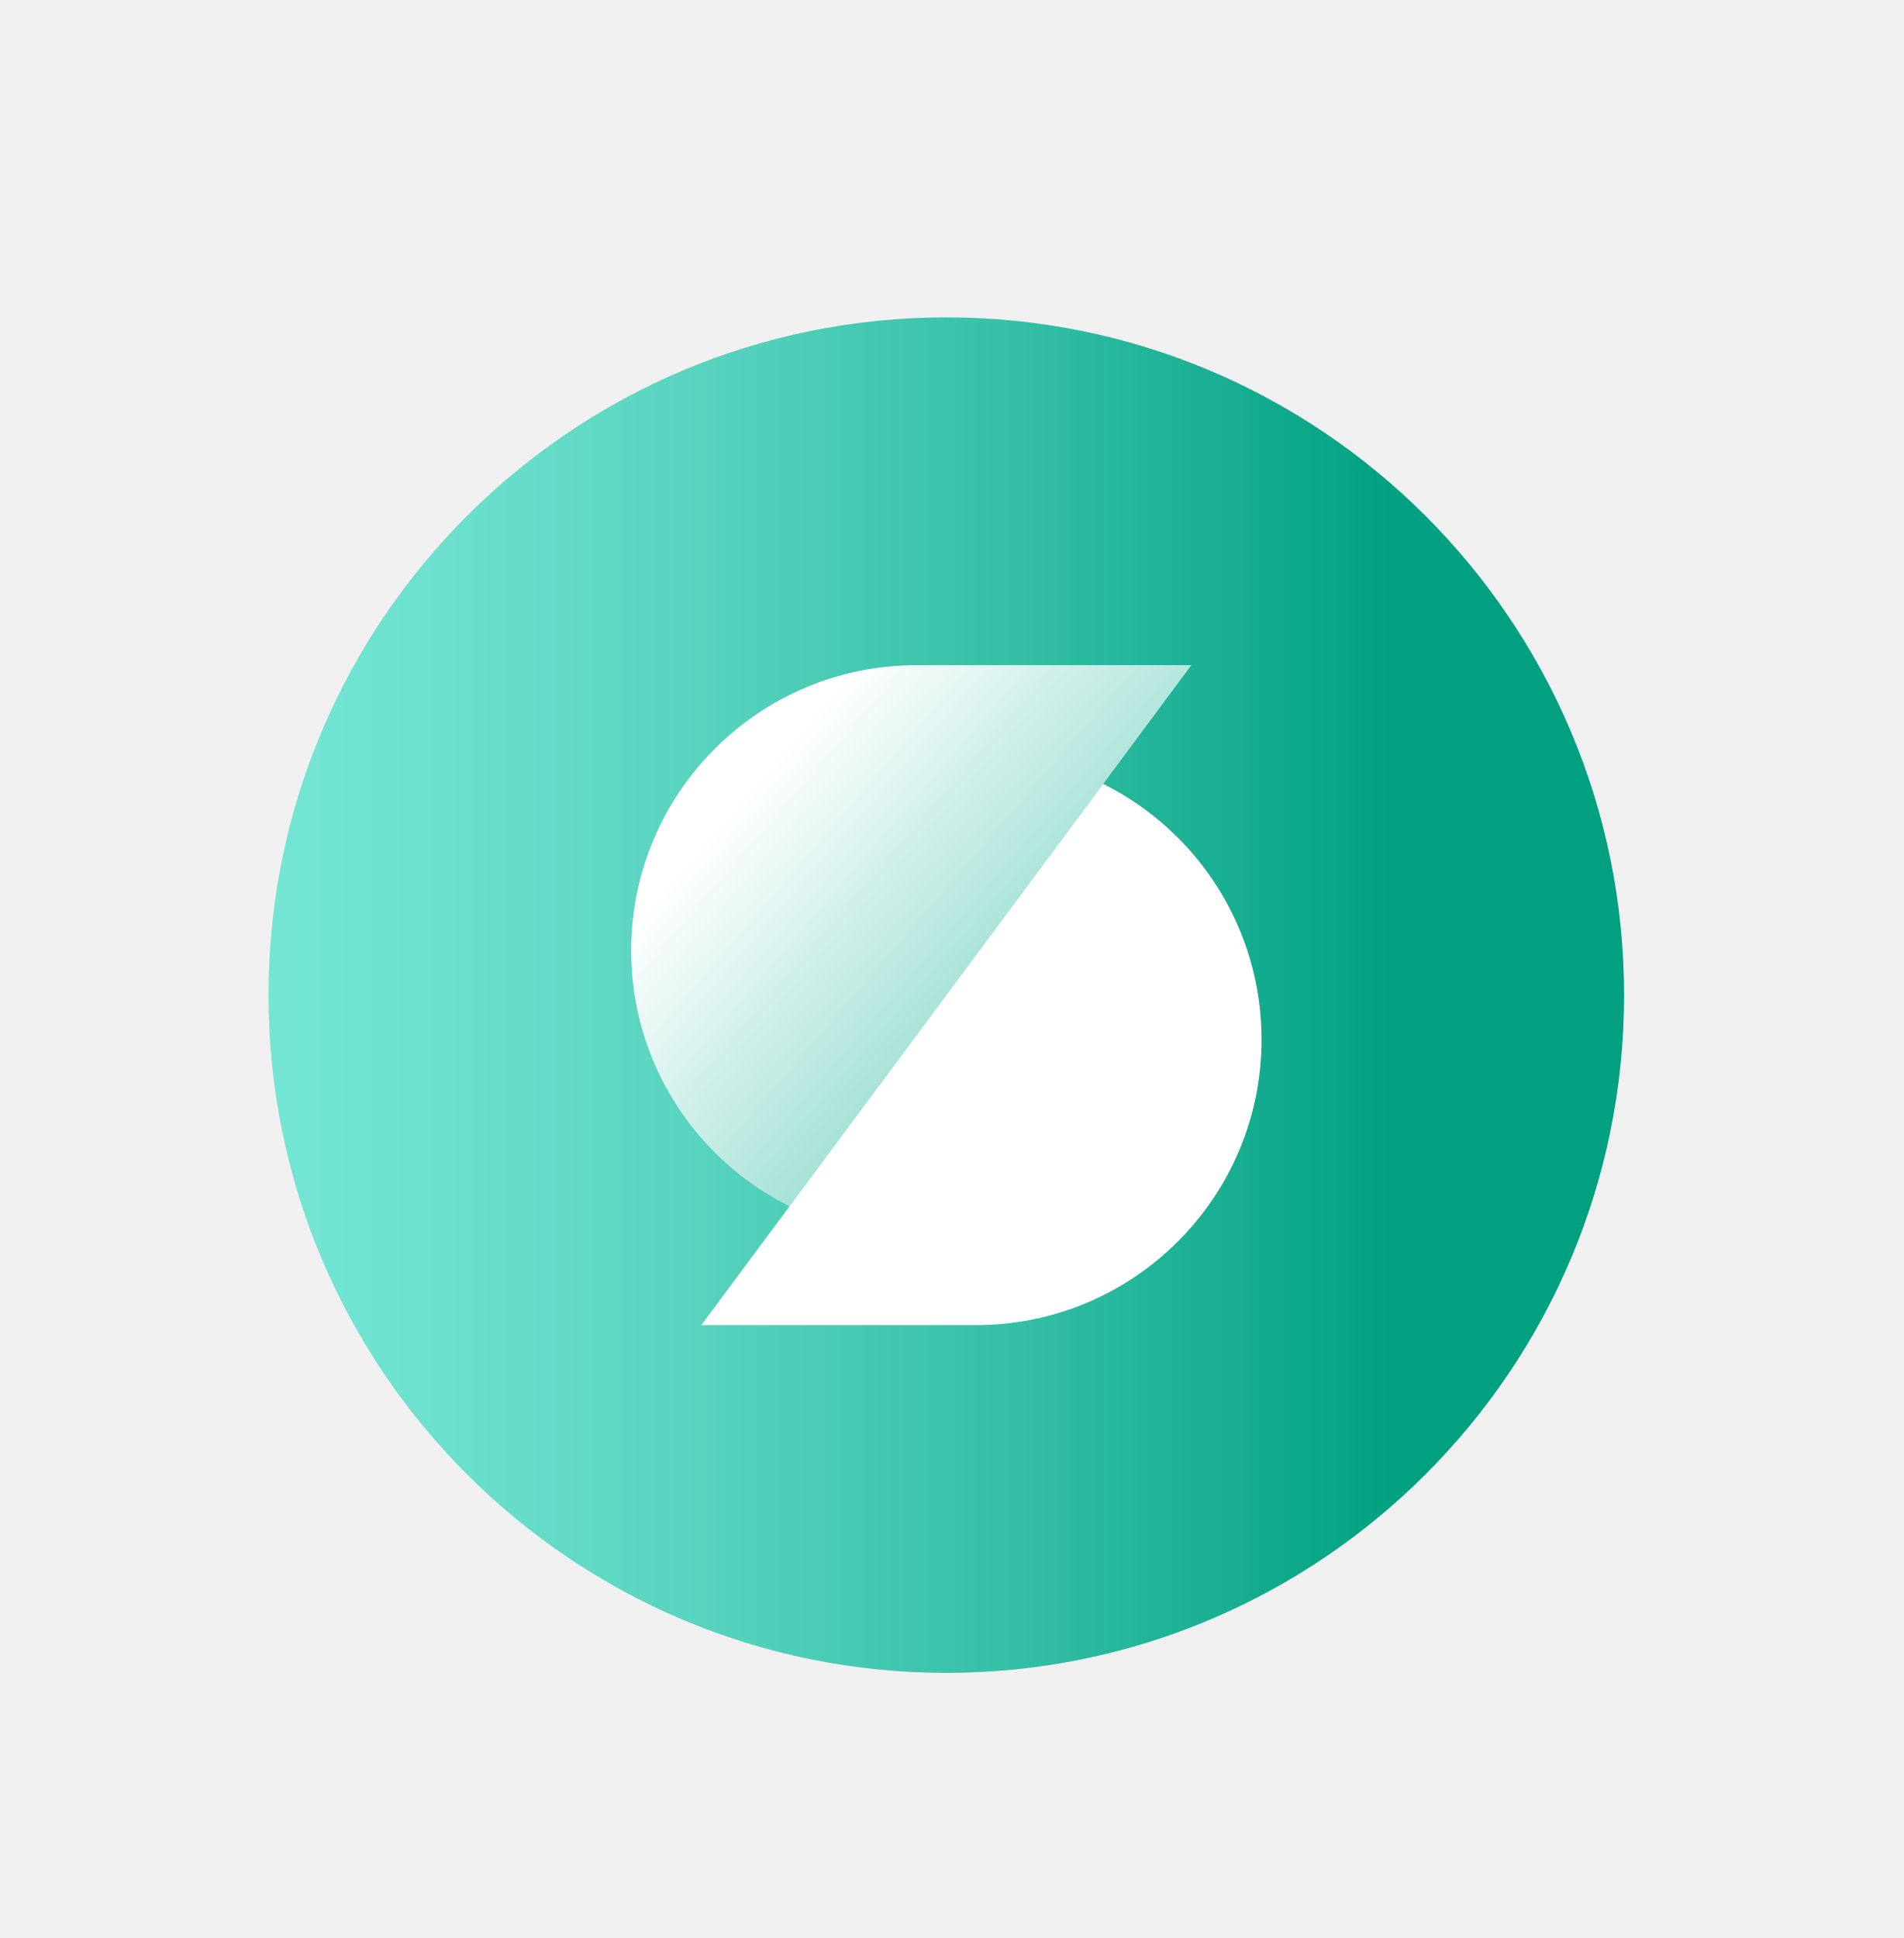
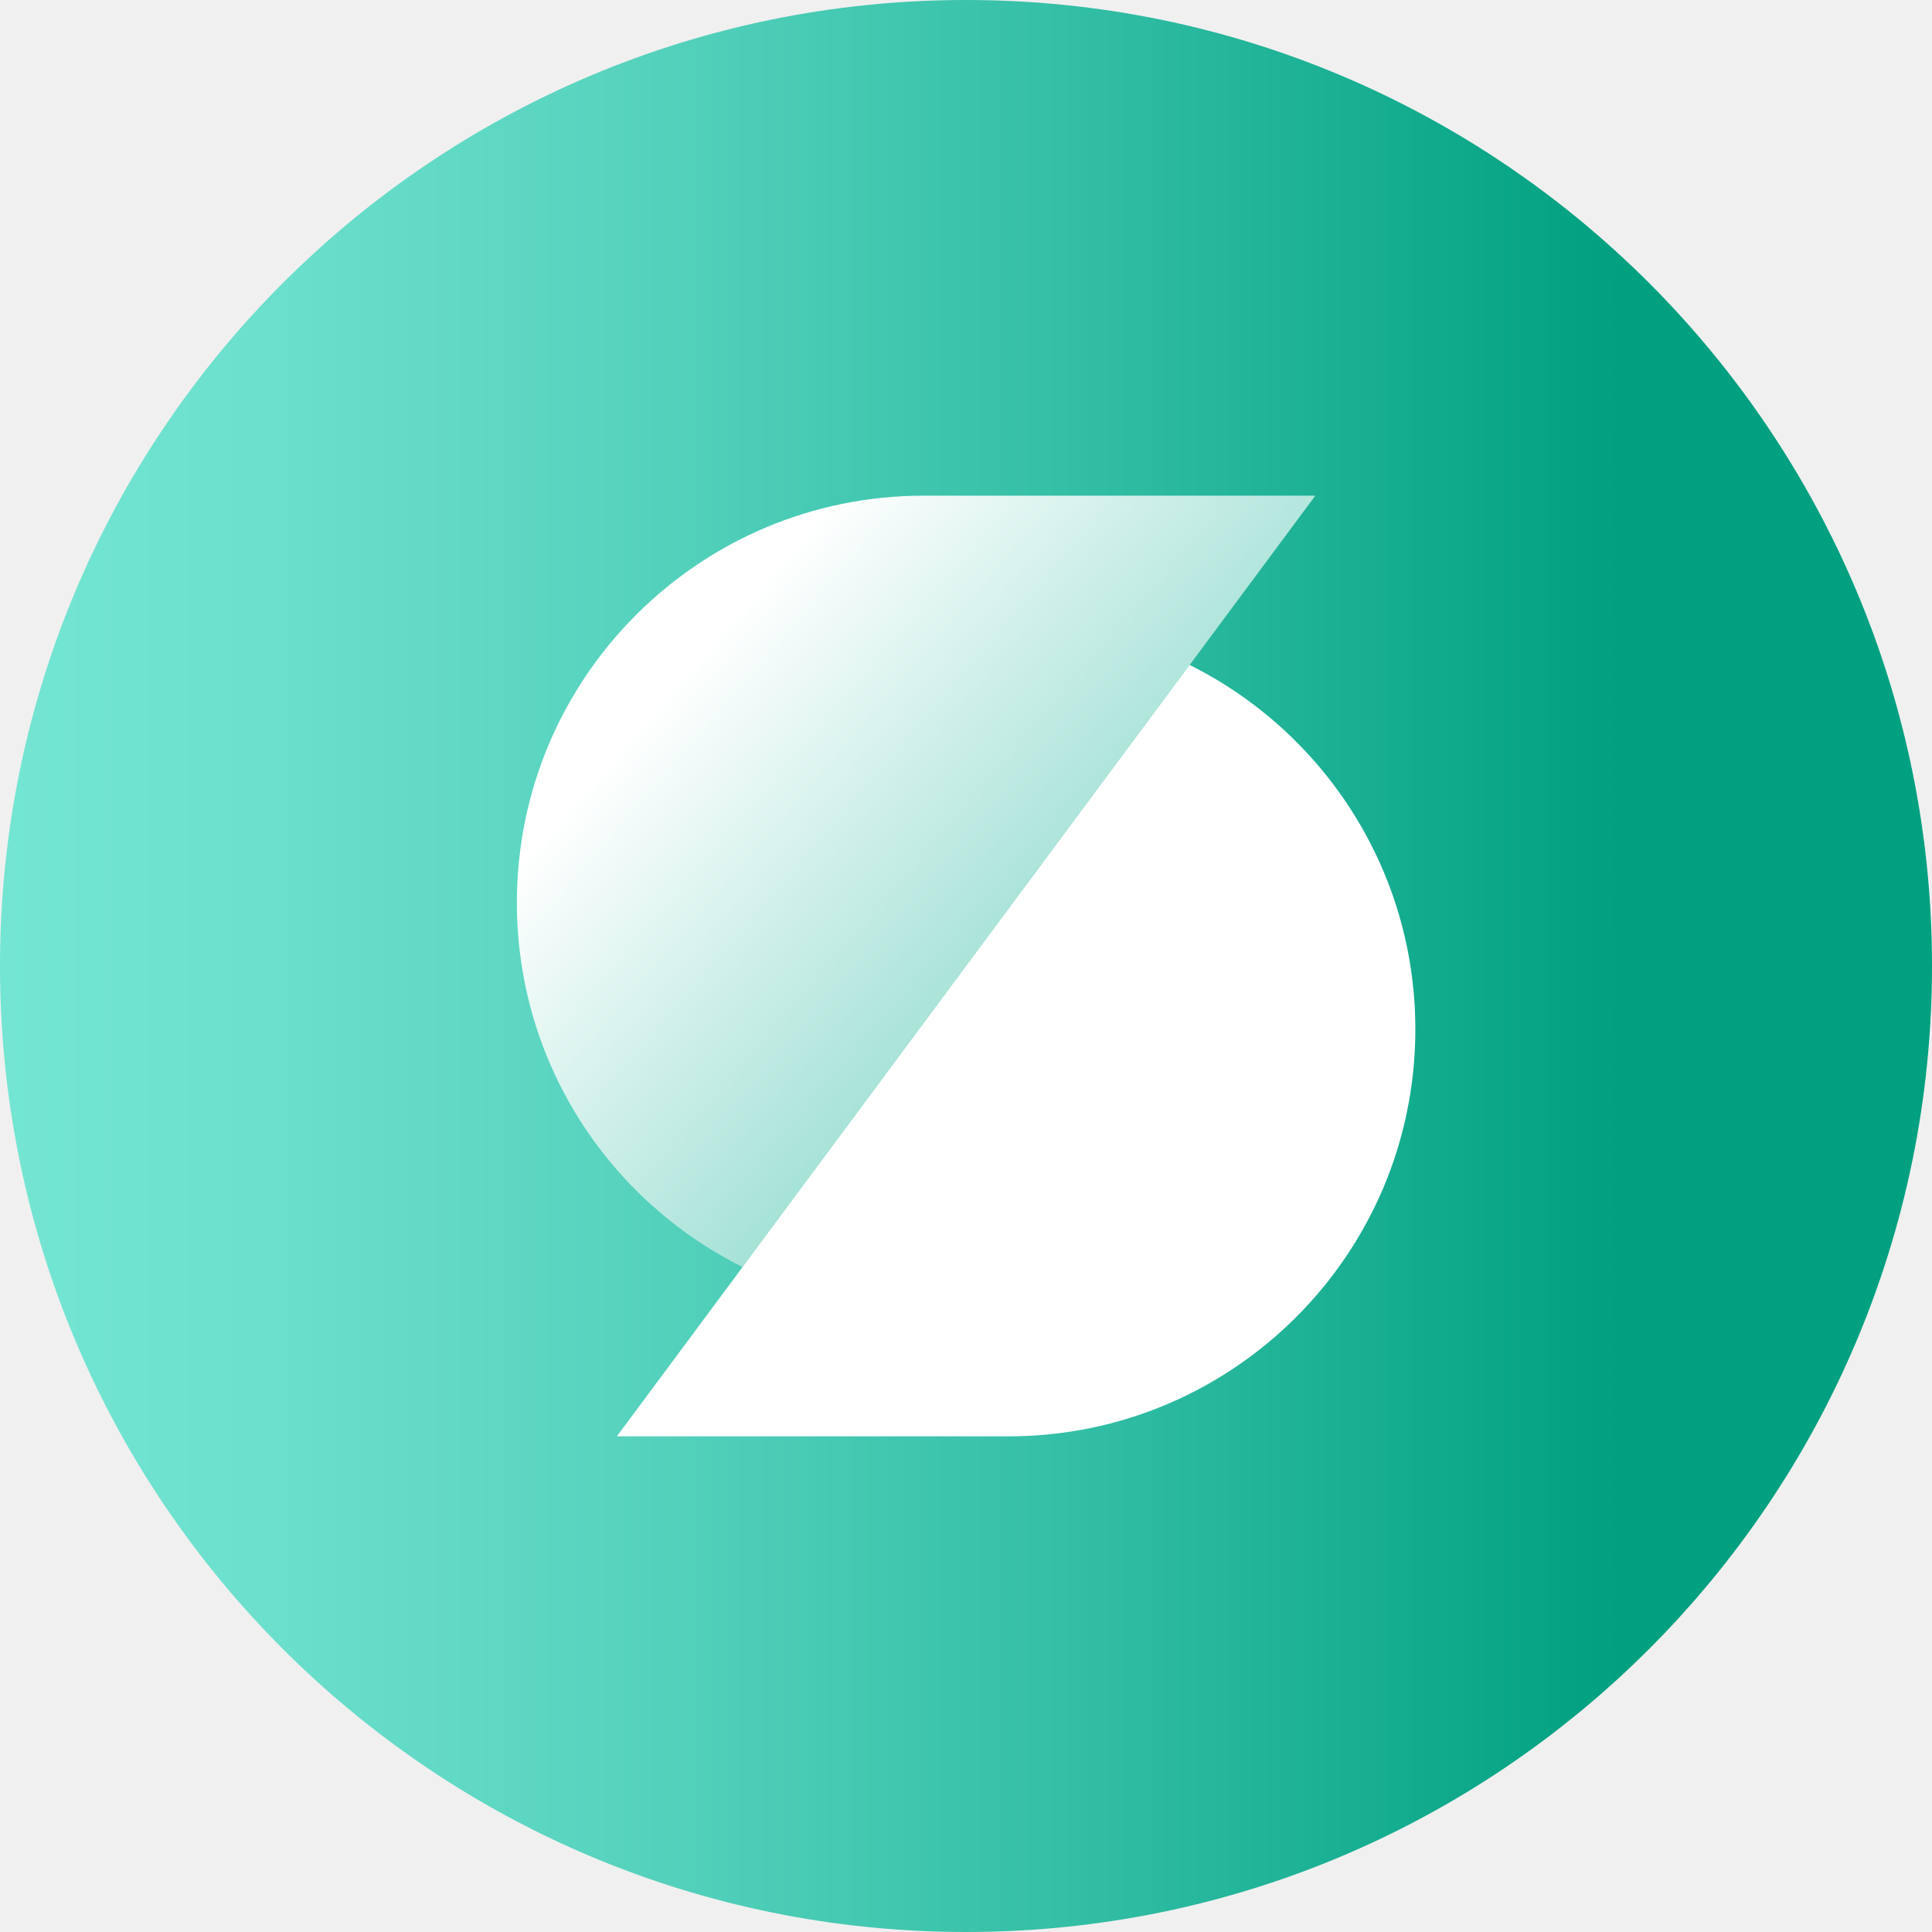
- <svg xmlns="http://www.w3.org/2000/svg" id="Layer_1" viewBox="0 0 125.36 127.62">
+ <svg xmlns="http://www.w3.org/2000/svg" id="Layer_1" version="1.1" viewBox="0 0 89.26 89.26">
  <defs>
-     <style>.cls-1{fill:url(#linear-gradient);}.cls-2{fill:#fff;}.cls-3{fill:url(#linear-gradient-2);}</style>
-     <linearGradient id="linear-gradient" x1="2.68" y1="74.19" x2="91.95" y2="74.19" gradientTransform="translate(15 -8.66)" gradientUnits="userSpaceOnUse">
+     <style>
+       .st0 {
+         fill: url(#linear-gradient1);
+       }
+ 
+       .st1 {
+         fill: url(#linear-gradient);
+       }
+ 
+       .st2 {
+         fill: #fff;
+       }
+     </style>
+     <linearGradient id="linear-gradient" x1="-15" y1="35.81" x2="74.26" y2="35.81" gradientTransform="translate(15 80.44) scale(1 -1)" gradientUnits="userSpaceOnUse">
      <stop offset="0" stop-color="#74e5d3" />
      <stop offset=".13" stop-color="#6ce0cd" />
      <stop offset=".32" stop-color="#57d3be" />
      <stop offset=".55" stop-color="#34bfa6" />
      <stop offset=".81" stop-color="#05a384" />
      <stop offset=".84" stop-color="#00a081" />
    </linearGradient>
-     <linearGradient id="linear-gradient-2" x1="45.11" y1="44.69" x2="91.04" y2="84.23" gradientUnits="userSpaceOnUse">
+     <linearGradient id="linear-gradient1" x1="27.43" y1="65.32" x2="73.36" y2="25.78" gradientTransform="translate(0 89.1) scale(1 -1)" gradientUnits="userSpaceOnUse">
      <stop offset=".13" stop-color="#fff" />
      <stop offset=".71" stop-color="#62ccb8" />
    </linearGradient>
  </defs>
-   <circle class="cls-1" cx="62.31" cy="65.53" r="44.63" />
-   <path class="cls-3" d="M78.45,43.8h-18.09c-10.38,0-18.8,8.42-18.8,18.8,0,7.38,4.25,13.76,10.43,16.84l26.46-35.64Z" />
-   <path class="cls-2" d="M46.18,87.26h18.09c10.38,0,18.8-8.42,18.8-18.8,0-7.38-4.25-13.76-10.43-16.84l-26.46,35.64Z" />
+   <circle class="st1" cx="44.63" cy="44.63" r="44.63" />
+   <path class="st0" d="M60.77,22.9h-18.09c-10.38,0-18.8,8.42-18.8,18.8,0,7.38,4.25,13.76,10.43,16.84,0,0,26.46-35.64,26.46-35.64Z" />
+   <path class="st2" d="M28.5,66.36h18.09c10.38,0,18.8-8.42,18.8-18.8,0-7.38-4.25-13.76-10.43-16.84,0,0-26.46,35.64-26.46,35.64Z" />
</svg>
